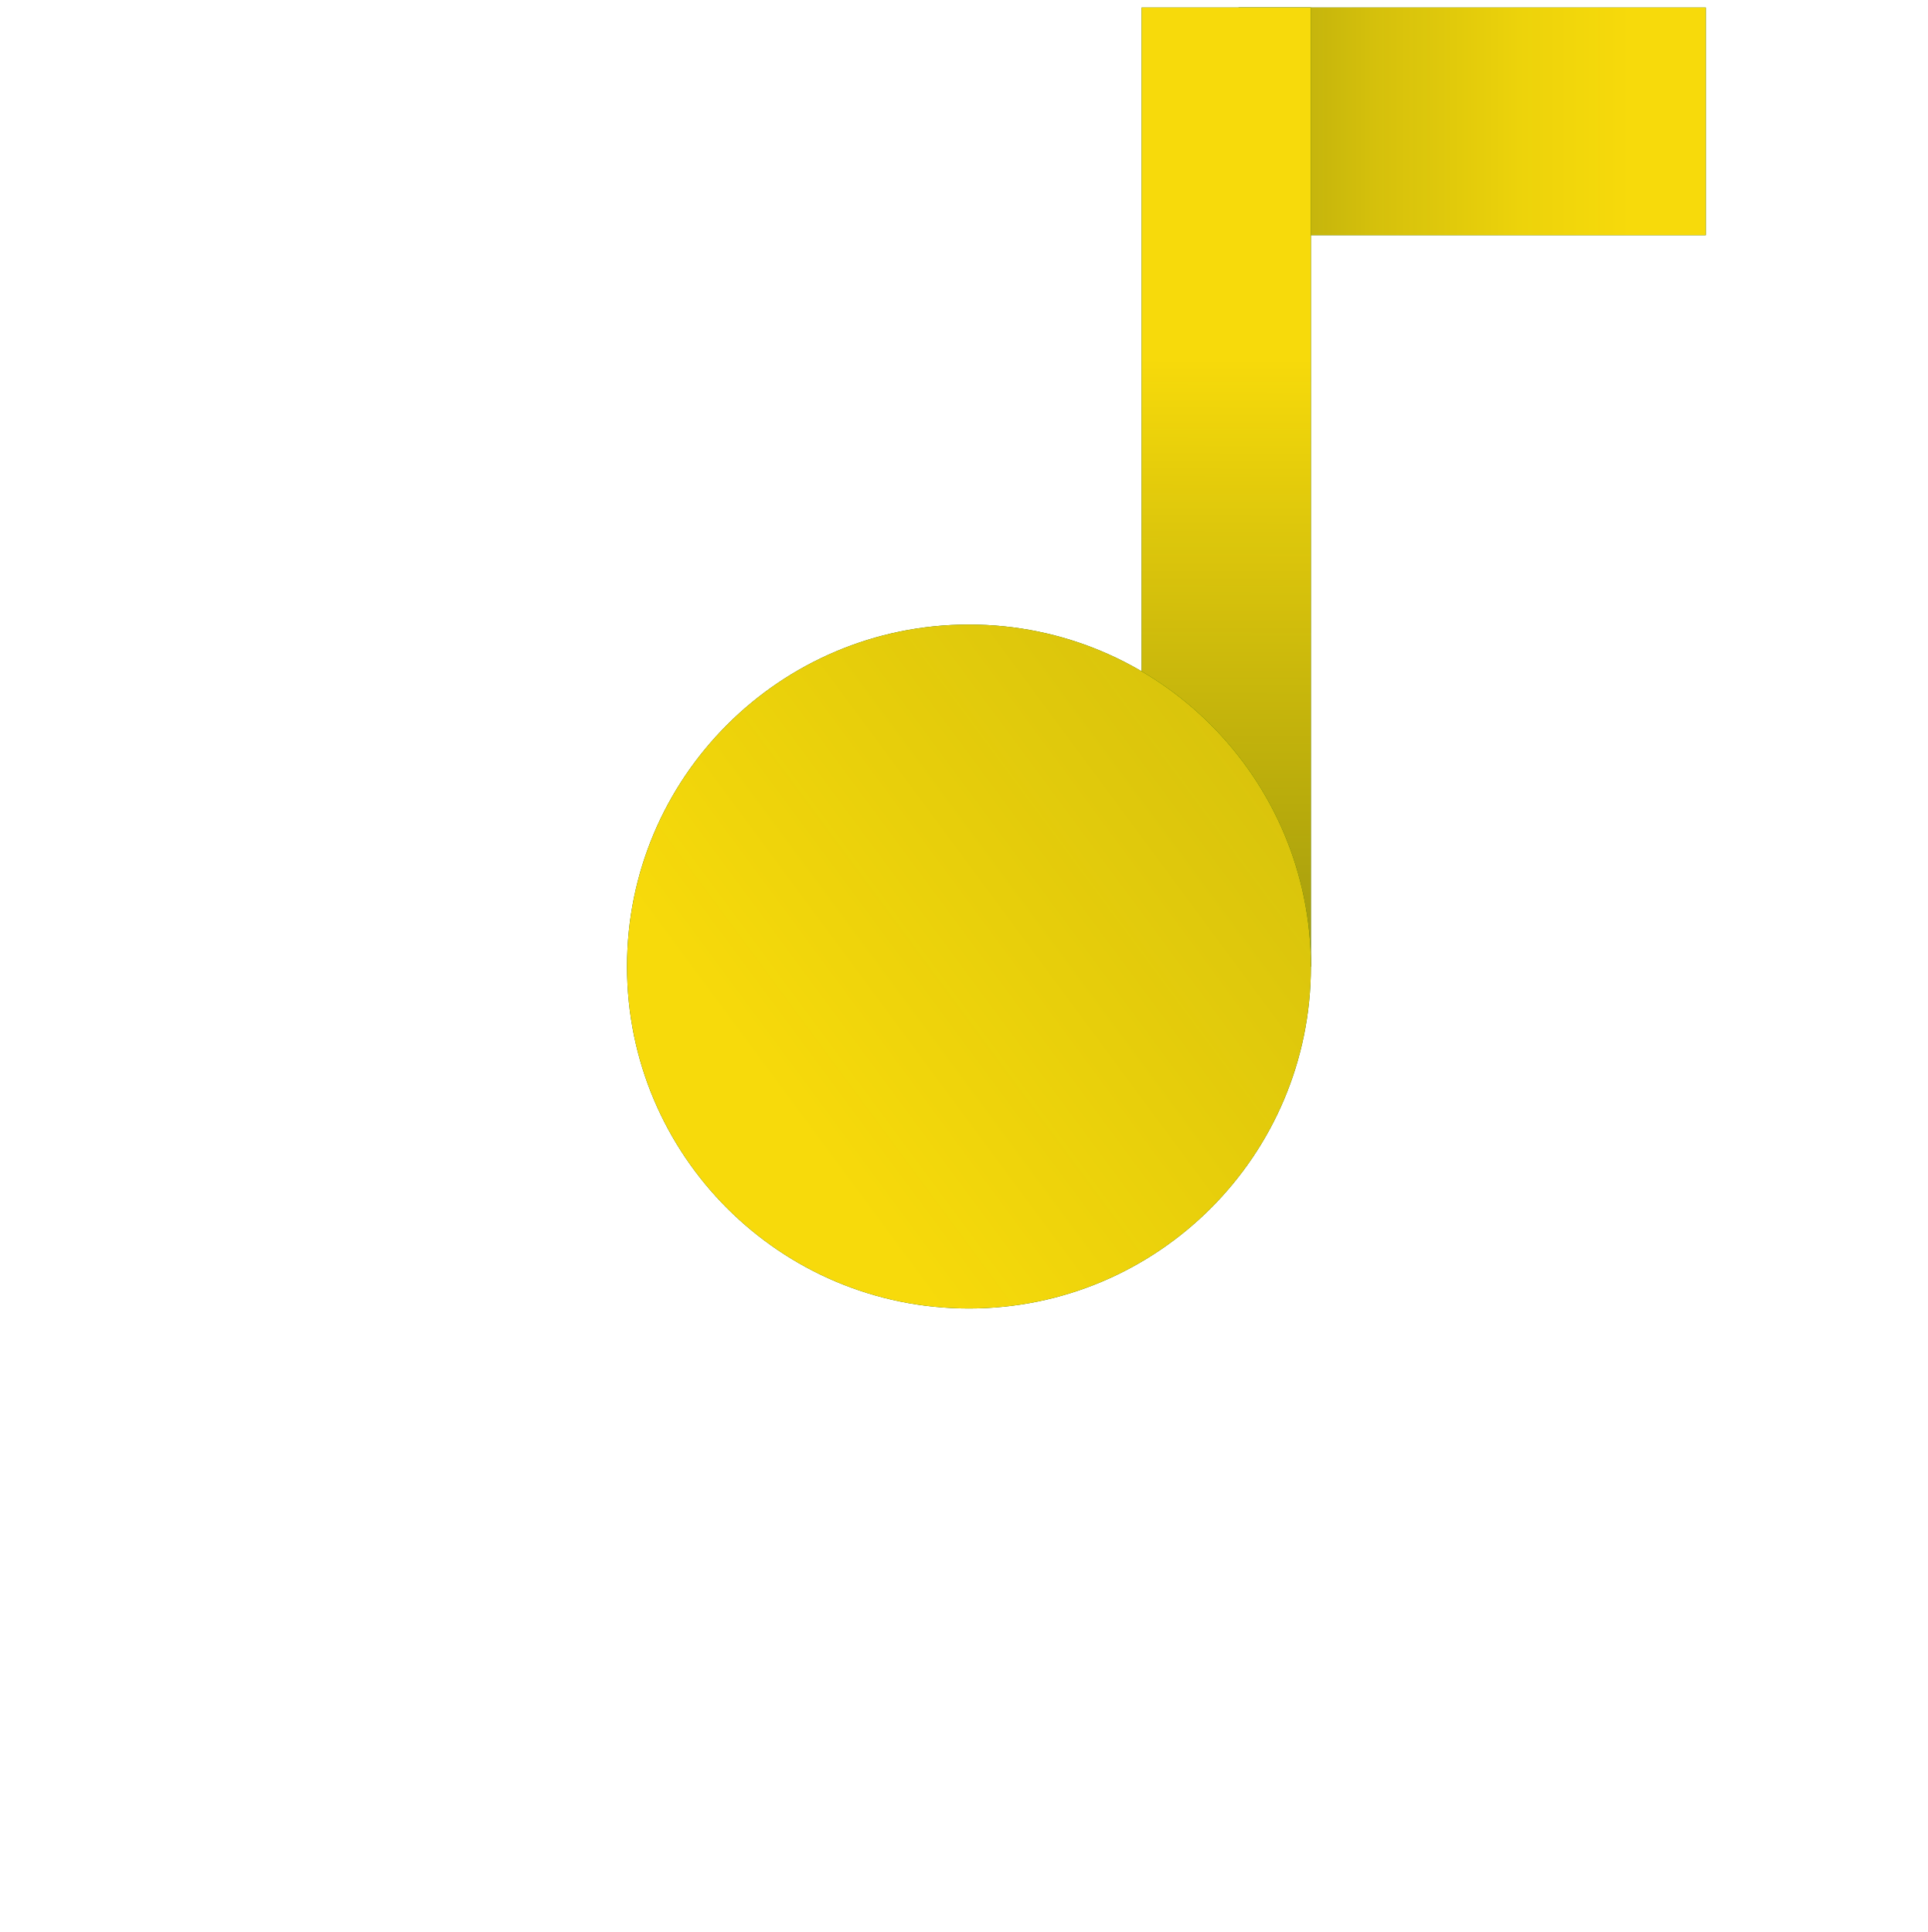
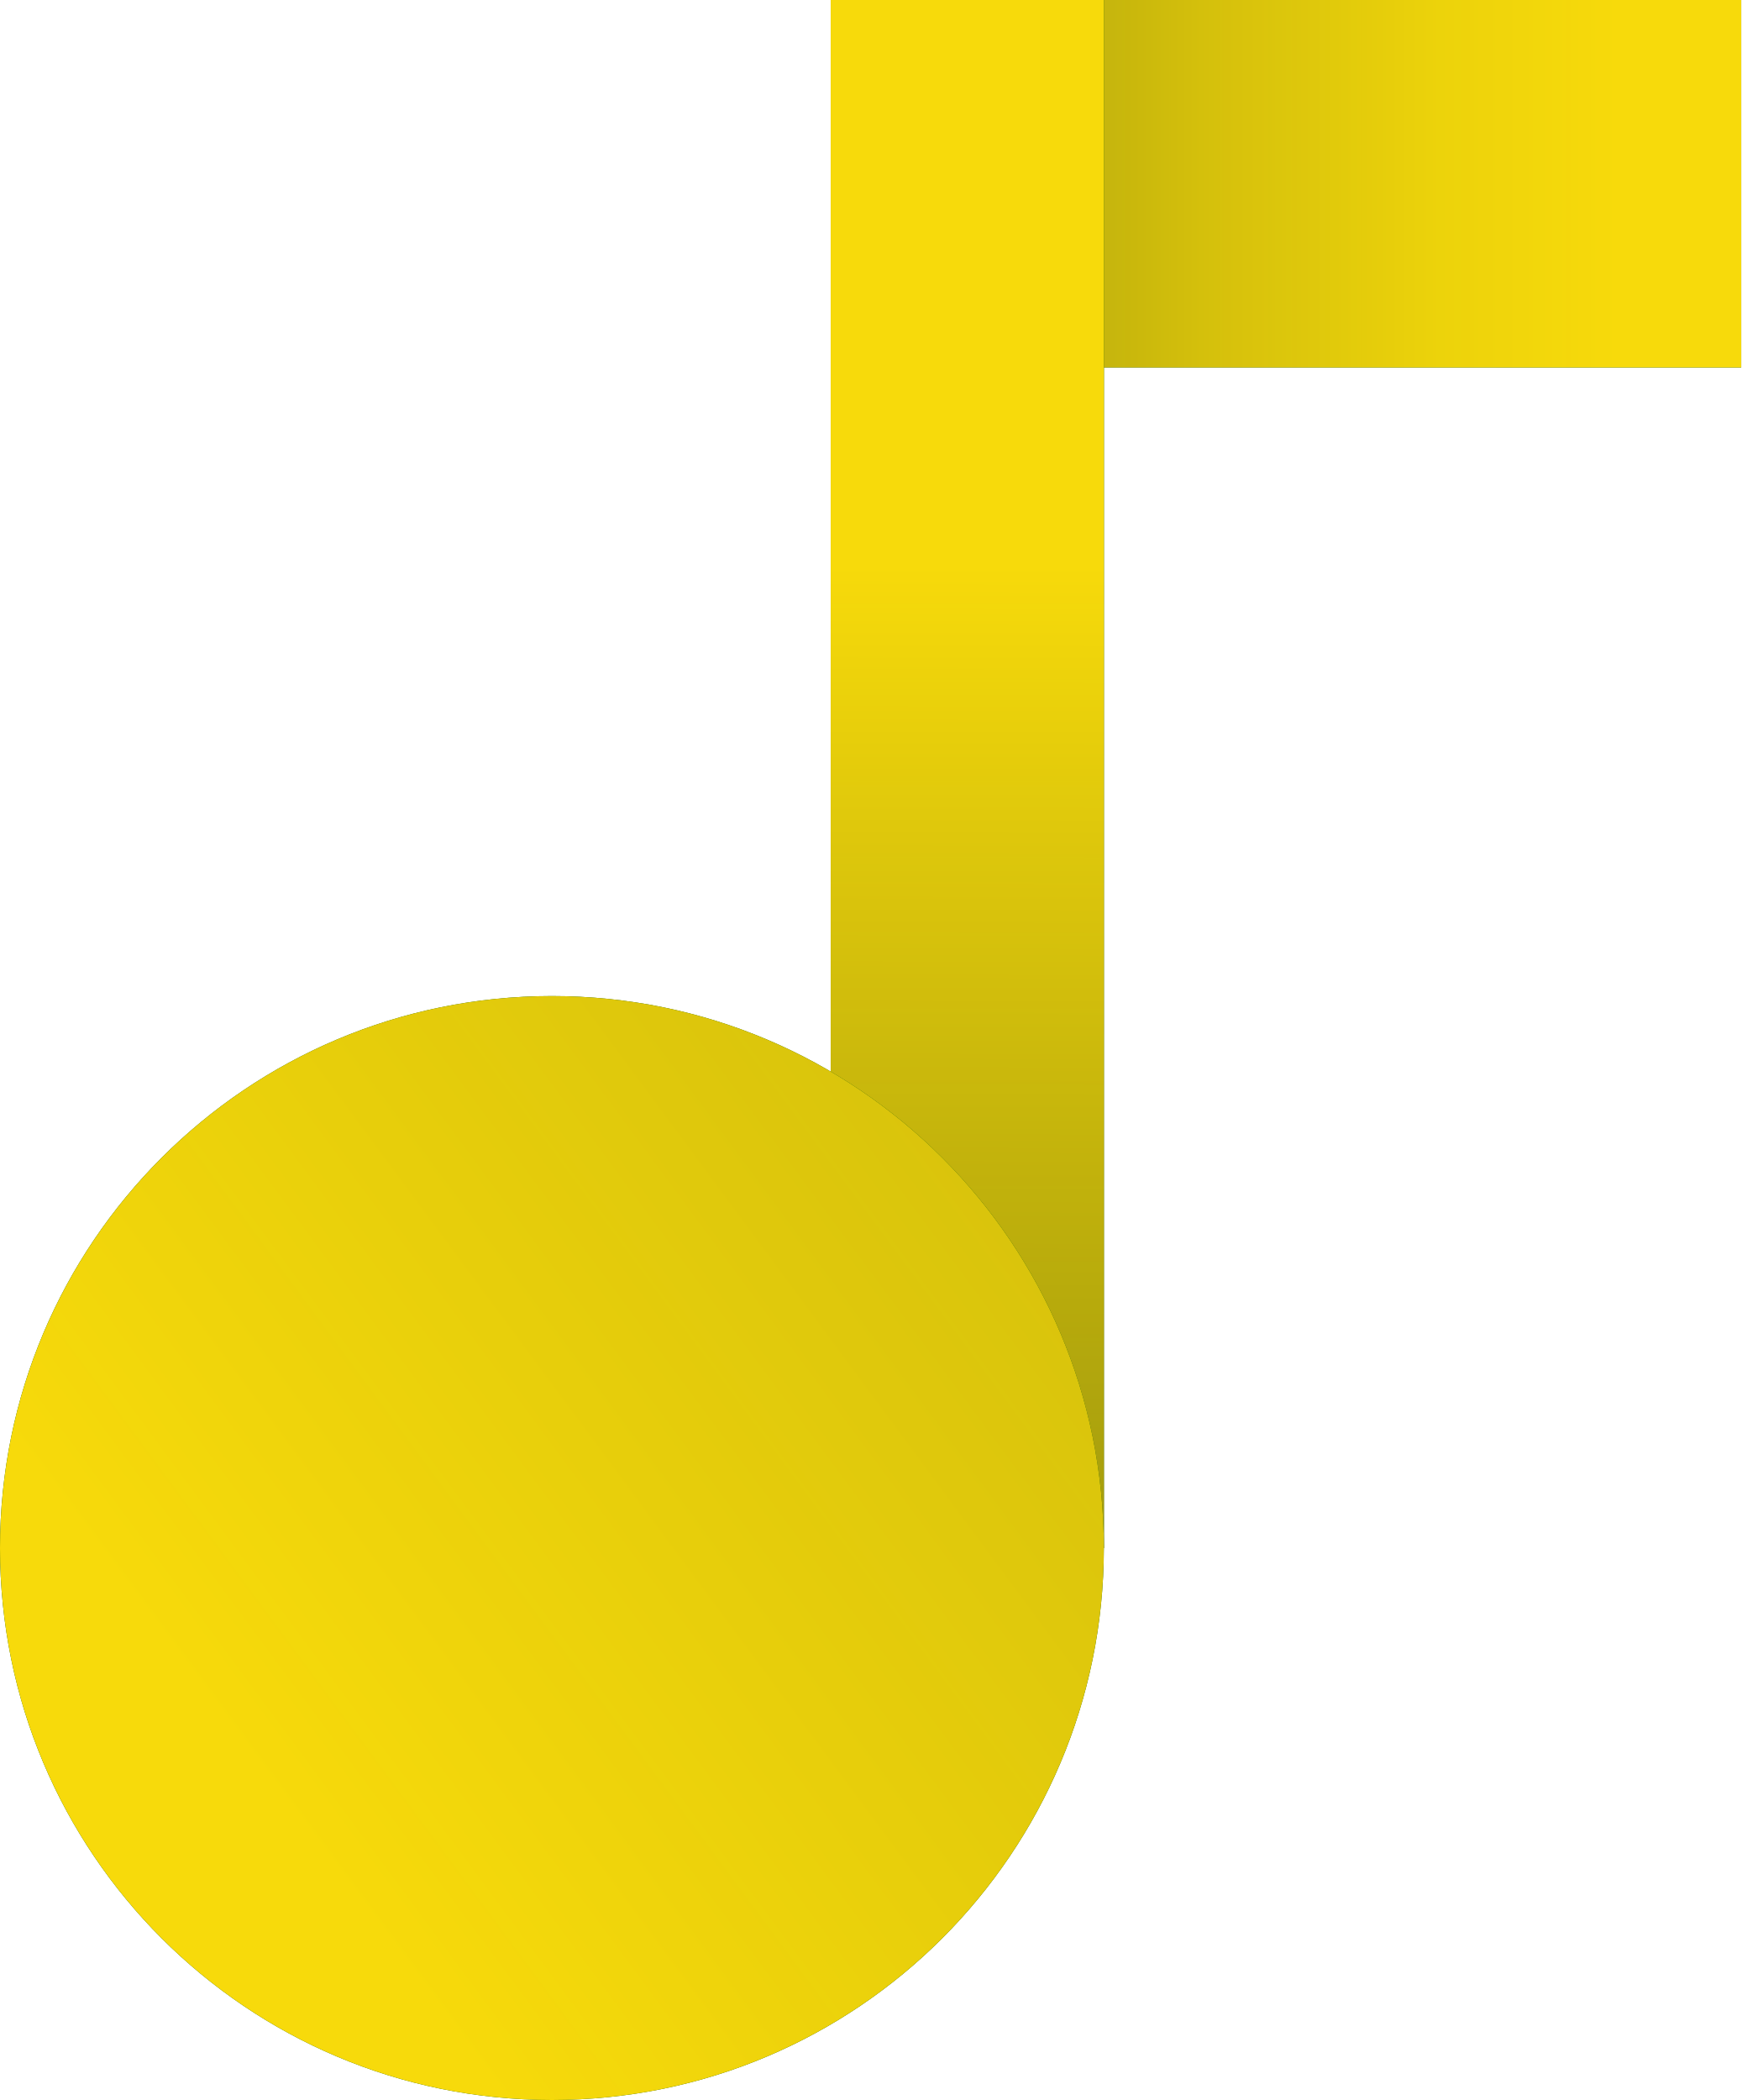
- <svg xmlns="http://www.w3.org/2000/svg" id="Lager_1" data-name="Lager 1" viewBox="0 0 299.38 300">
+ <svg xmlns="http://www.w3.org/2000/svg" id="Lager_1" data-name="Lager 1" viewBox="0 0 167.53 202.02">
  <defs>
-     <style>.cls-1{fill:none;}.cls-2{fill:#0a4f00;}.cls-3{fill:url(#Namnlös_övertoning_70);}.cls-4{fill:url(#Namnlös_övertoning_73);}.cls-5{fill:url(#Namnlös_övertoning_21);}</style>
-     <linearGradient id="Namnlös_övertoning_70" x1="253.23" y1="18.84" x2="79.14" y2="18.84" gradientUnits="userSpaceOnUse">
+     <style>.cls-1{fill:#0a4f00;}.cls-2{fill:url(#Namnlös_övertoning_70);}.cls-3{fill:url(#Namnlös_övertoning_73);}.cls-4{fill:url(#Namnlös_övertoning_21);}</style>
+     <linearGradient id="Namnlös_övertoning_70" x1="155.86" y1="17.67" x2="-18.22" y2="17.67" gradientUnits="userSpaceOnUse">
      <stop offset="0" stop-color="#f7da0b" />
      <stop offset="0.1" stop-color="#f1d50b" stop-opacity="0.98" />
      <stop offset="0.23" stop-color="#e1c70d" stop-opacity="0.94" />
      <stop offset="0.38" stop-color="#c6b00f" stop-opacity="0.87" />
      <stop offset="0.55" stop-color="#a18f11" stop-opacity="0.76" />
      <stop offset="0.73" stop-color="#716615" stop-opacity="0.63" />
      <stop offset="0.92" stop-color="#383419" stop-opacity="0.47" />
      <stop offset="1" stop-color="#1d1d1b" stop-opacity="0.4" />
    </linearGradient>
-     <linearGradient id="Namnlös_övertoning_73" x1="190.47" y1="55.62" x2="189.6" y2="427.99" gradientUnits="userSpaceOnUse">
+     <linearGradient id="Namnlös_övertoning_73" x1="93.11" y1="54.45" x2="92.24" y2="426.82" gradientUnits="userSpaceOnUse">
      <stop offset="0" stop-color="#f7da0b" />
      <stop offset="1" stop-color="#1d1d1b" stop-opacity="0.4" />
    </linearGradient>
-     <linearGradient id="Namnlös_övertoning_21" x1="-105.18" y1="339.22" x2="973.8" y2="-459.03" gradientUnits="userSpaceOnUse">
+     <linearGradient id="Namnlös_övertoning_21" x1="-202.55" y1="338.05" x2="876.44" y2="-460.2" gradientUnits="userSpaceOnUse">
      <stop offset="0.21" stop-color="#f7da0b" />
      <stop offset="1" stop-color="#1d1d1b" stop-opacity="0.4" />
    </linearGradient>
  </defs>
-   <rect class="cls-1" width="299.38" height="300" />
  <g id="gul">
-     <rect class="cls-2" x="192.34" y="1.17" width="72.55" height="35.35" />
-     <rect class="cls-3" x="192.34" y="1.17" width="72.55" height="35.35" />
-     <rect class="cls-2" x="177.28" y="1.17" width="26.29" height="148.92" />
-     <rect class="cls-4" x="177.28" y="1.17" width="26.29" height="148.92" />
-     <circle class="cls-2" cx="150.47" cy="150.08" r="53.1" />
-     <circle class="cls-5" cx="150.47" cy="150.08" r="53.1" />
+     <rect class="cls-1" x="94.97" width="72.55" height="35.35" />
+     <rect class="cls-2" x="94.97" width="72.55" height="35.35" />
+     <rect class="cls-1" x="79.92" width="26.29" height="148.92" />
+     <rect class="cls-3" x="79.92" width="26.29" height="148.92" />
+     <circle class="cls-1" cx="53.1" cy="148.92" r="53.1" />
+     <circle class="cls-4" cx="53.1" cy="148.92" r="53.1" />
  </g>
</svg>
